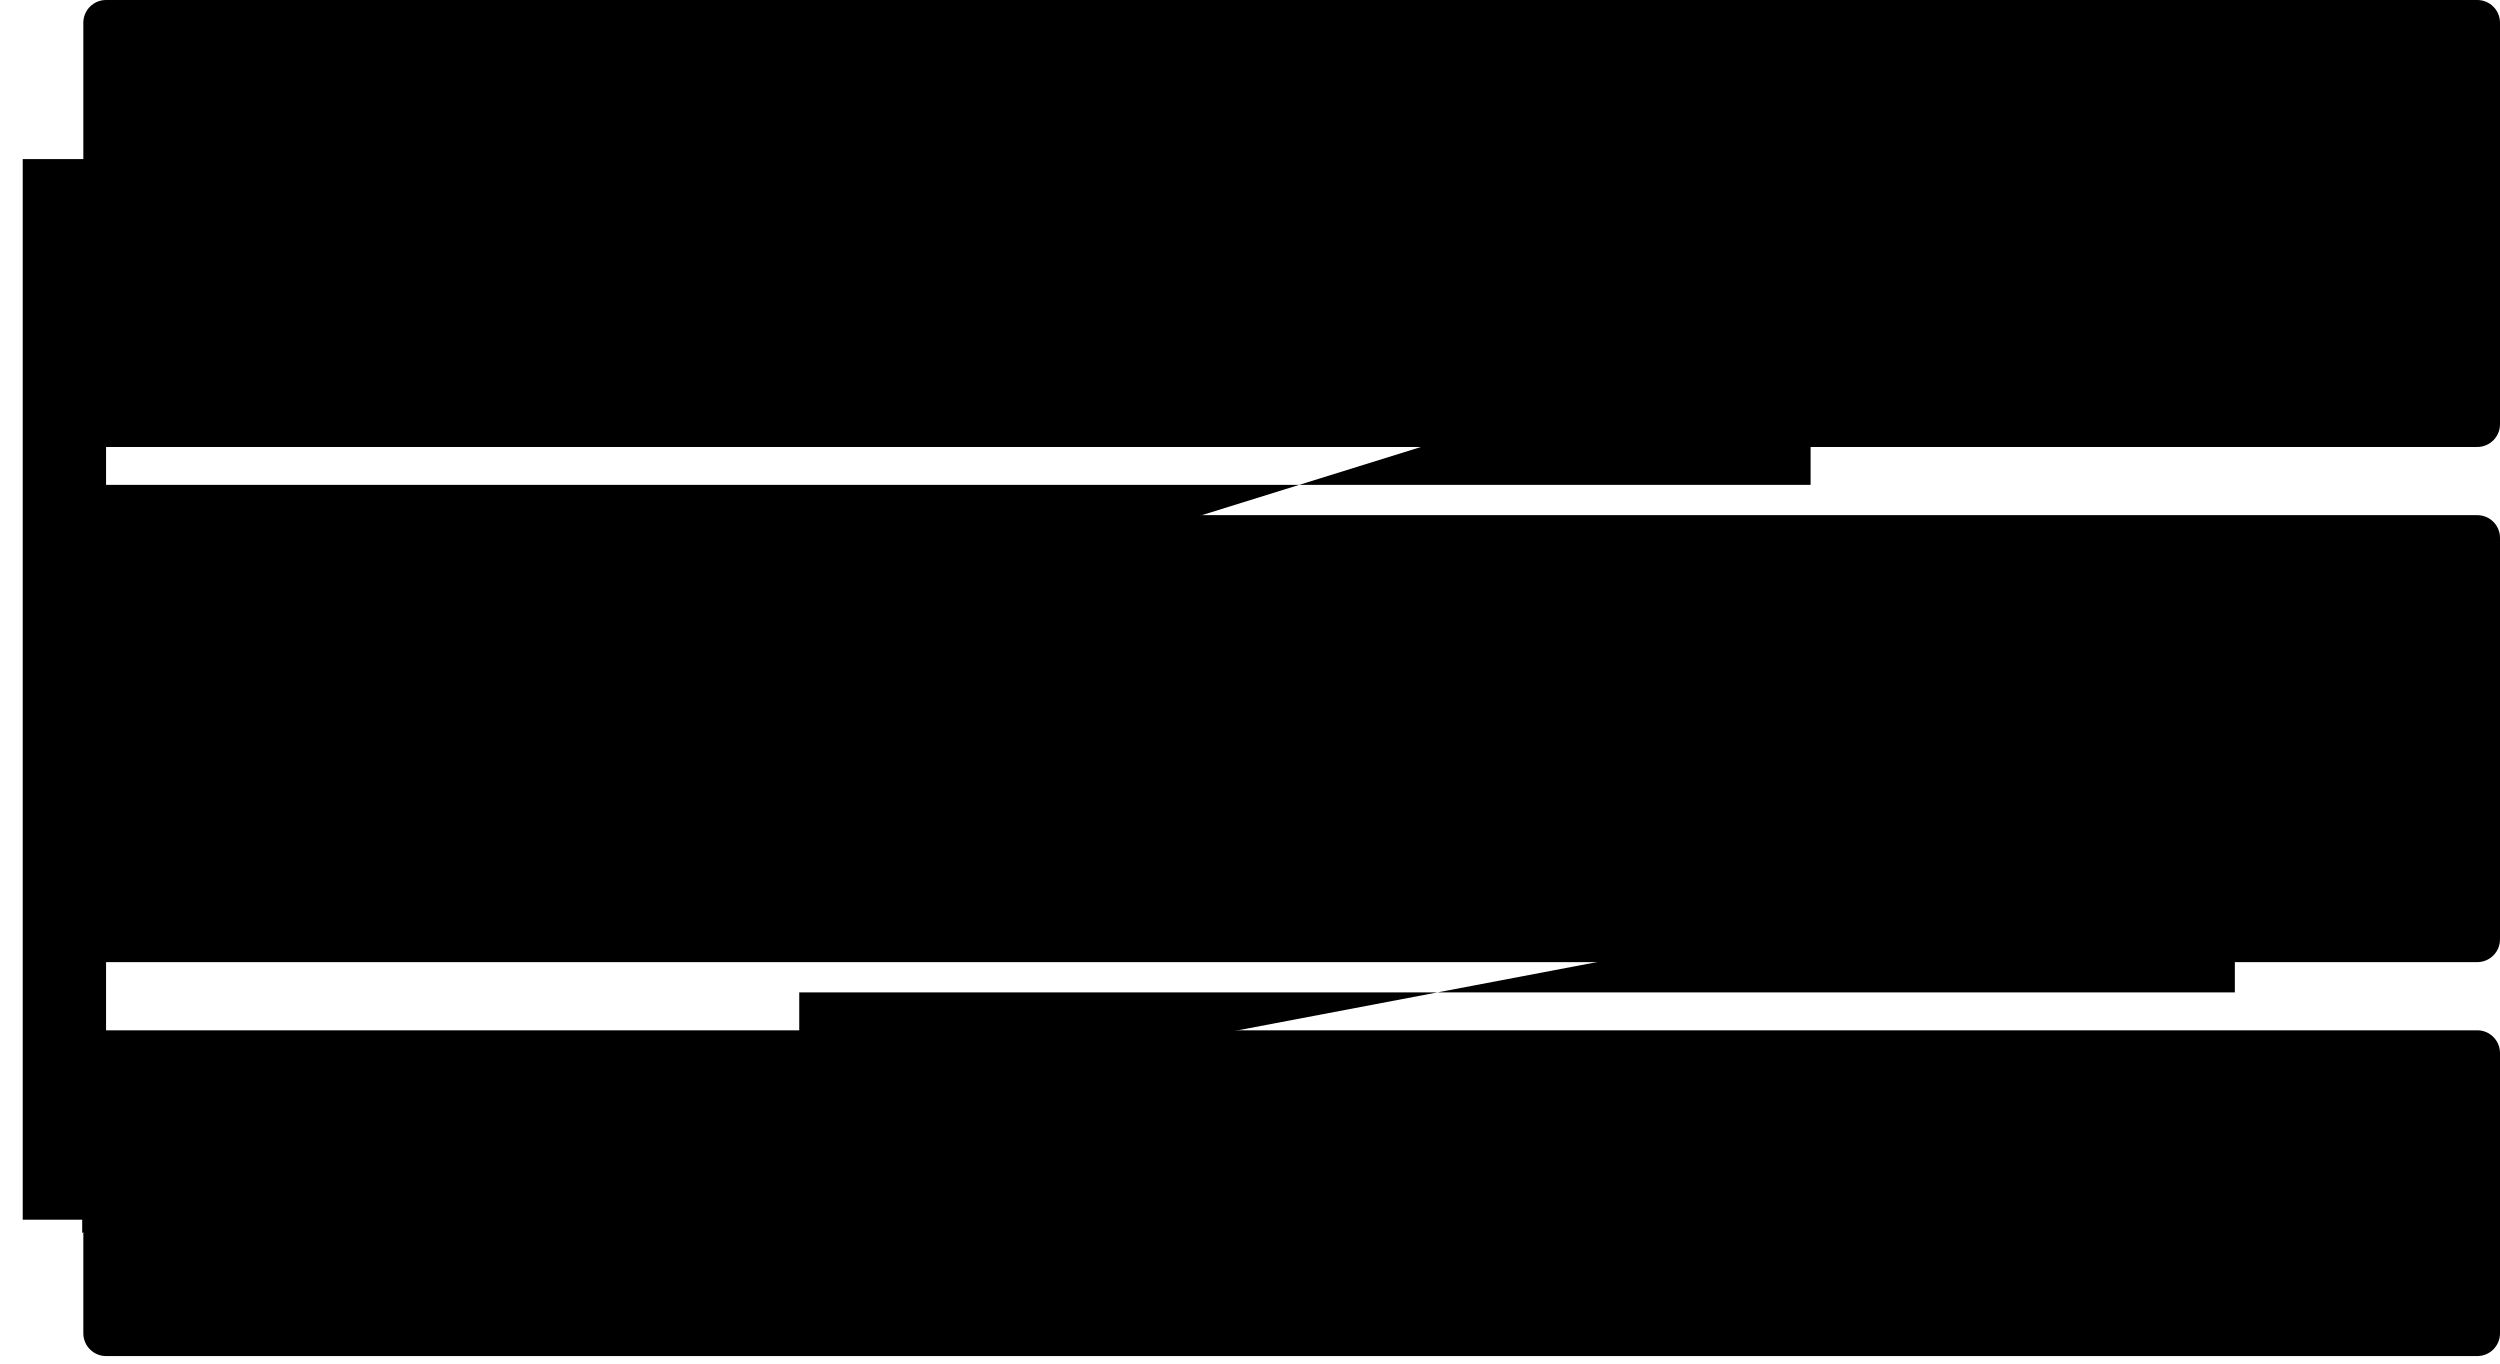
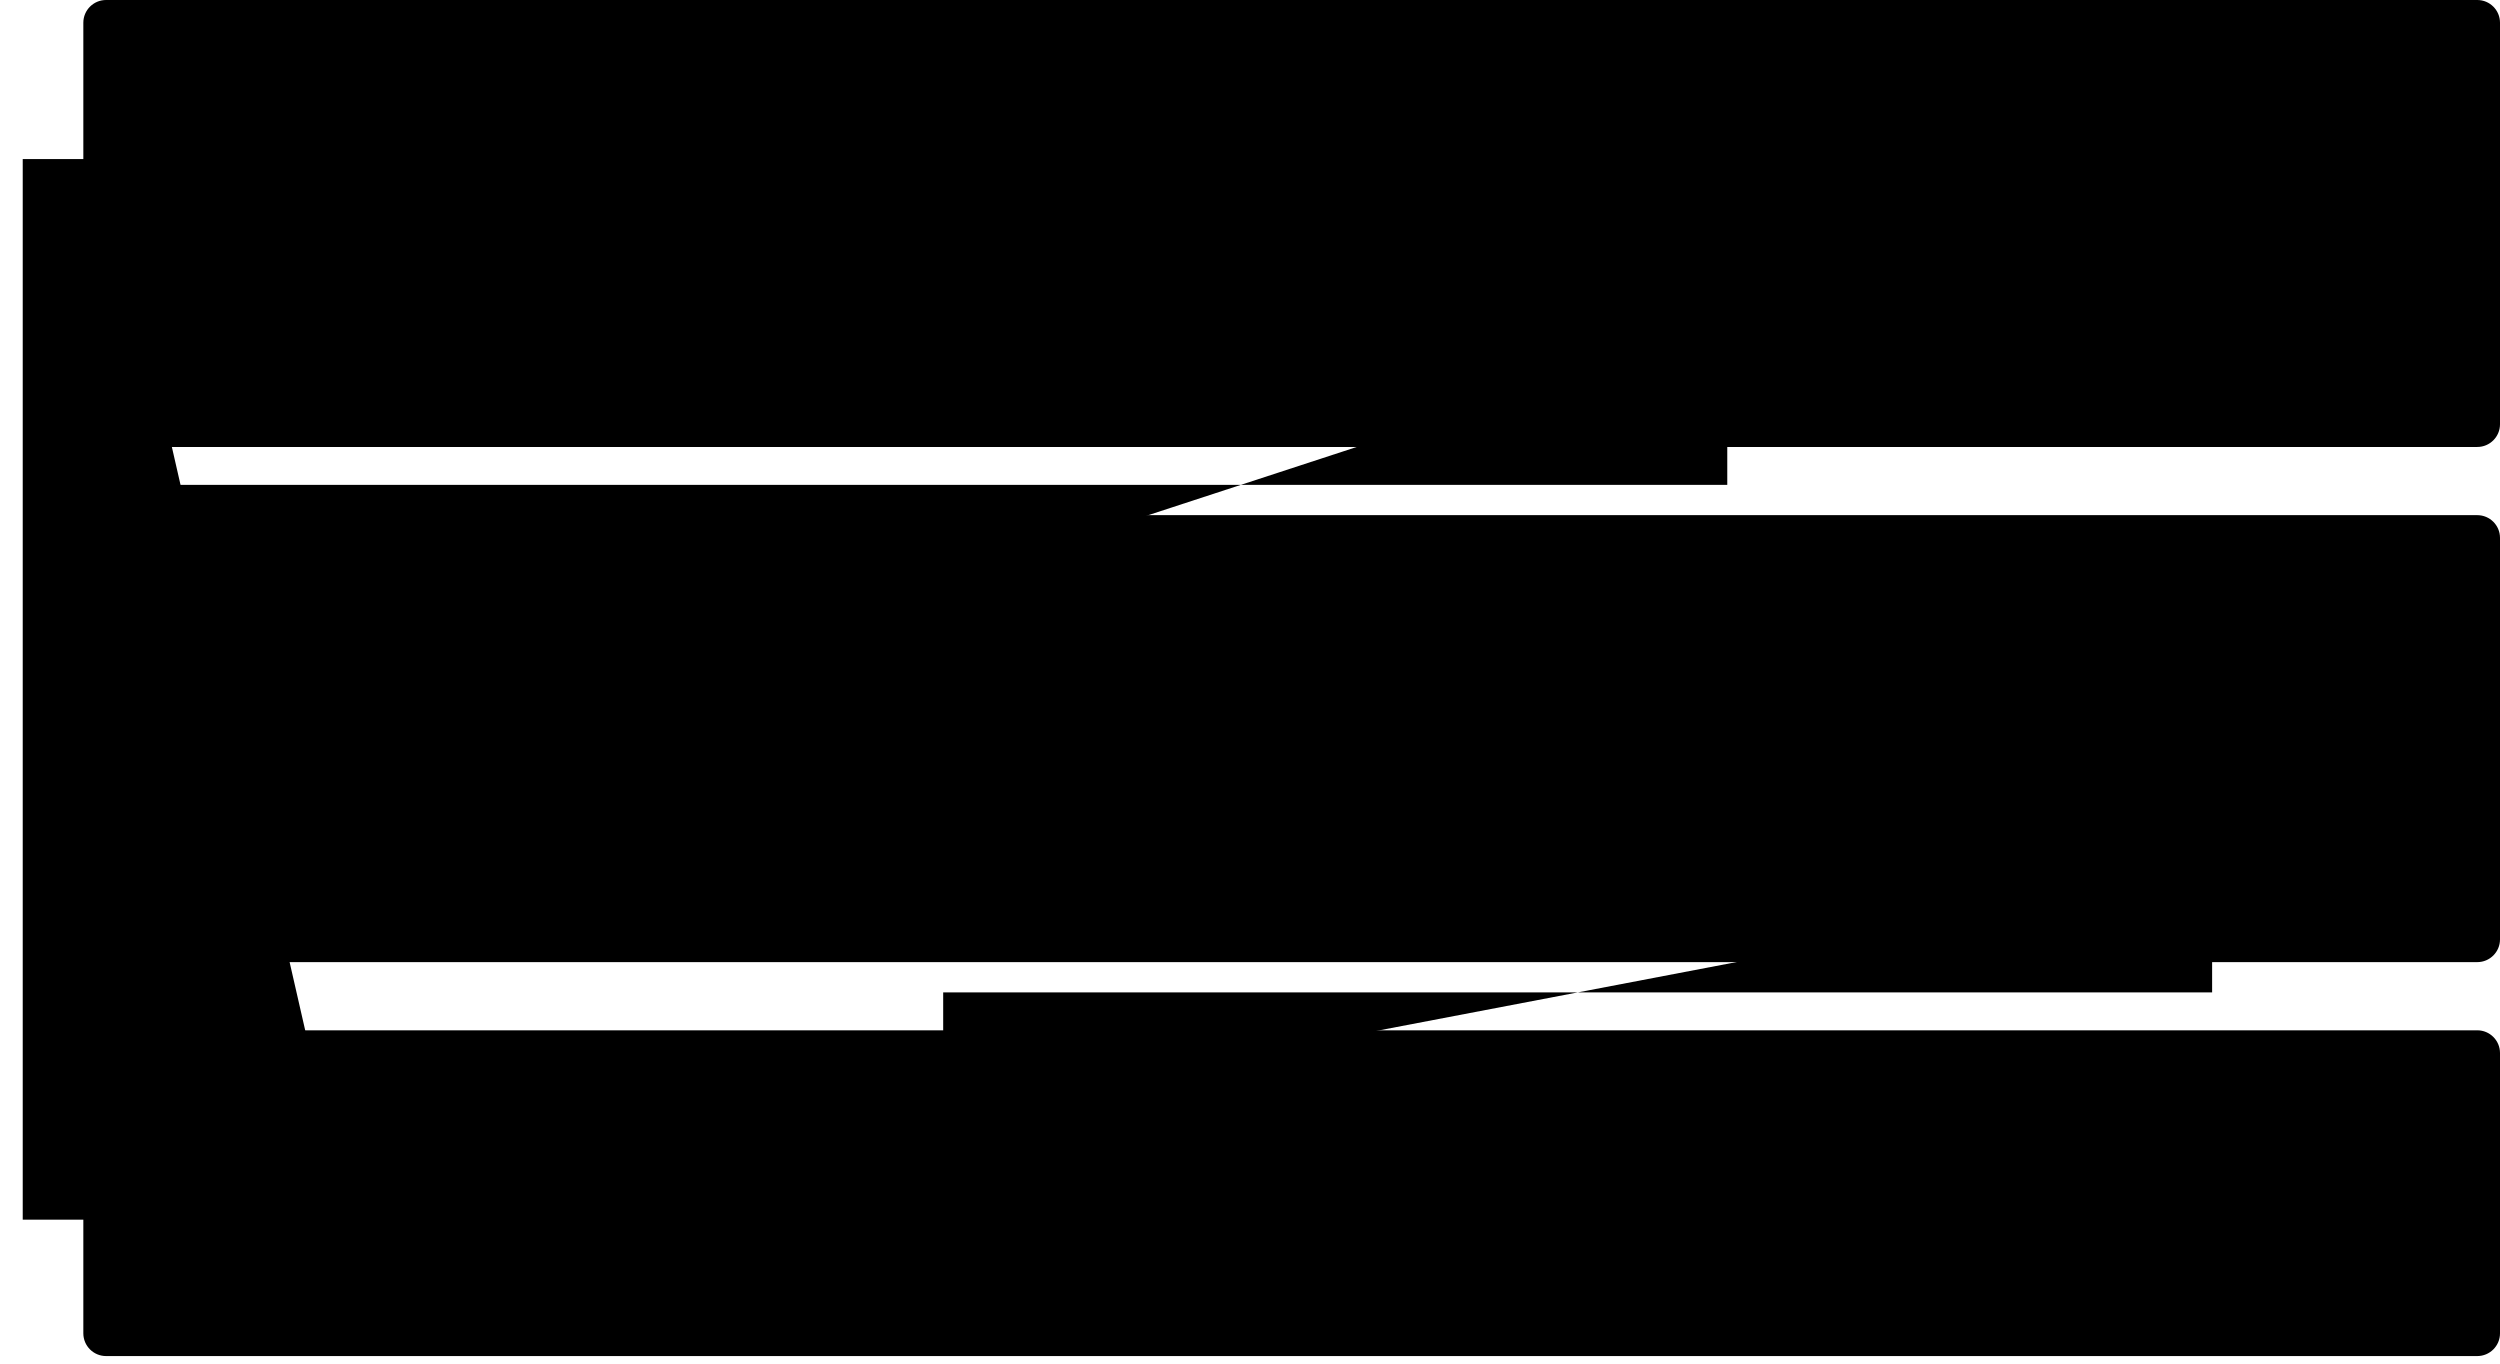
<svg xmlns="http://www.w3.org/2000/svg" viewBox="0 0 660 360" role="img" aria-labelledby="store-update-title">
  <defs>
    <marker id="store-update-ah-store" class="d-store" viewBox="0 0 10 10" refX="9" refY="5" markerWidth="7" markerHeight="7" orient="auto-start-reverse">
      <path d="M0,0 L10,5 L0,10 z" fill="currentColor" />
    </marker>
    <marker id="store-update-ah-gcs" class="d-gcs" viewBox="0 0 10 10" refX="9" refY="5" markerWidth="7" markerHeight="7" orient="auto-start-reverse">
      <path d="M0,0 L10,5 L0,10 z" fill="currentColor" />
    </marker>
  </defs>
  <rect class="d-band" x="22" y="0" width="638" height="118" rx="6" />
  <rect class="d-band" x="22" y="136" width="638" height="118" rx="6" />
  <rect class="d-band" x="22" y="272" width="638" height="86" rx="6" />
-   <text class="d-h" x="28" y="14">WHAT TO FETCH</text>
-   <text class="d-h" x="28" y="150">FETCH AND PACK</text>
-   <text class="d-h" x="28" y="286">BUILD AND COPY</text>
+   <text class="d-head" x="28" y="14">WHAT TO FETCH</text>
+   <text class="d-head" x="28" y="150">FETCH AND PACK</text>
+   <text class="d-head" x="28" y="286">BUILD AND COPY</text>
  <g class="d-store">
-     <rect class="d-box d-dash" x="28" y="22" width="148" height="40" rx="5" />
-     <text class="d-t" x="36" y="38">Snapshots</text>
-     <text class="d-s" x="36" y="54">FTP bulk files</text>
-     <rect class="d-box d-dash" x="28" y="70" width="148" height="40" rx="5" />
-     <text class="d-t" x="36" y="86">GEO Series list</text>
-     <text class="d-s" x="36" y="102">patch the summaries</text>
-     <path class="d-edge" d="M176,42 H196 V90 H176" />
-     <path class="d-edge" d="M196,66 H226" marker-end="url(#store-update-ah-store)" />
-     <rect class="d-box" x="226" y="46" width="148" height="40" rx="5" />
-     <text class="d-t" x="234" y="62">Targets</text>
-     <text class="d-s" x="234" y="78">the Series to hold</text>
-     <path class="d-edge" d="M374,66 H404" marker-end="url(#store-update-ah-store)" />
-     <rect class="d-box d-dash" x="404" y="46" width="148" height="40" rx="5" />
-     <text class="d-t" x="412" y="62">Changes</text>
-     <text class="d-s" x="412" y="78">what to fetch again</text>
-     <path class="d-edge" d="M478,86 V128 H16 V226 H28" marker-end="url(#store-update-ah-store)" />
+     <rect class="d-box d-dash" x="28" y="22" width="124" height="40" rx="5" />
+     <text class="d-title" x="36" y="38">Snapshots</text>
+     <text class="d-note" x="36" y="54">FTP bulk files</text>
+     <rect class="d-box d-dash" x="28" y="70" width="124" height="40" rx="5" />
+     <text class="d-title" x="36" y="86">GEO Series list</text>
+     <text class="d-note" x="36" y="102">patch the summaries</text>
+     <path class="d-edge" d="M152,42 H168 V90 H152" />
+     <path class="d-edge" d="M168,66 H226" marker-end="url(#store-update-ah-store)" />
+     <text x="197" y="60" text-anchor="middle">snapshots</text>
+     <rect class="d-box" x="226" y="46" width="120" height="40" rx="5" />
+     <text class="d-title" x="234" y="62">Targets</text>
+     <text class="d-note" x="234" y="78">the Series to hold</text>
+     <path class="d-edge" d="M346,66 H396" marker-end="url(#store-update-ah-store)" />
+     <text x="371" y="60" text-anchor="middle">targets</text>
+     <rect class="d-box d-dash" x="396" y="46" width="120" height="40" rx="5" />
+     <text class="d-title" x="404" y="62">Changes</text>
+     <text class="d-note" x="404" y="78">what to fetch again</text>
+     <path class="d-edge" d="M456,86 V128 H16 V226 H28" marker-end="url(#store-update-ah-store)" />
    <path class="d-edge" d="M16,178 H28" marker-end="url(#store-update-ah-store)" />
-     <rect class="d-box" x="28" y="158" width="148" height="40" rx="5" />
-     <text class="d-t" x="36" y="174">GEO lane</text>
-     <text class="d-s" x="36" y="190">SOFT and file lists</text>
-     <rect class="d-box" x="28" y="206" width="148" height="40" rx="5" />
-     <text class="d-t" x="36" y="222">SRA lane, pass 1</text>
-     <text class="d-s" x="36" y="238">beside the GEO lane</text>
-     <path class="d-edge" d="M176,178 H196 V226 H176" />
-     <path class="d-edge" d="M196,202 H226" marker-end="url(#store-update-ah-store)" />
-     <rect class="d-box" x="226" y="182" width="156" height="40" rx="5" />
-     <text class="d-t" x="234" y="198">SRA lane, pass 2</text>
-     <text class="d-s" x="234" y="214">experiments the SOFT adds</text>
-     <path class="d-edge" d="M382,202 H398" marker-end="url(#store-update-ah-store)" />
-     <rect class="d-box d-dash" x="398" y="182" width="116" height="40" rx="5" />
-     <text class="d-t" x="406" y="198">Confirm</text>
-     <text class="d-s" x="406" y="214">withdrawn Series</text>
-     <path class="d-edge" d="M514,202 H530" marker-end="url(#store-update-ah-store)" />
-     <rect class="d-box" x="530" y="182" width="120" height="40" rx="5" />
-     <text class="d-t" x="538" y="198">Pack</text>
-     <text class="d-s" x="538" y="214">parts into raw/</text>
-     <path class="d-edge" d="M28,42 H6 V322 H28" marker-end="url(#store-update-ah-store)" />
+     <text x="462" y="108">Series to fetch</text>
+     <rect class="d-box" x="28" y="158" width="124" height="40" rx="5" />
+     <text class="d-title" x="36" y="174">GEO lane</text>
+     <text class="d-note" x="36" y="190">SOFT and file lists</text>
+     <rect class="d-box" x="28" y="206" width="124" height="40" rx="5" />
+     <text class="d-title" x="36" y="222">SRA lane, pass 1</text>
+     <text class="d-note" x="36" y="238">beside the GEO lane</text>
+     <path class="d-edge" d="M152,178 H168 V226 H152" />
+     <path class="d-edge" d="M168,202 H210" marker-end="url(#store-update-ah-store)" />
+     <text x="189" y="184" text-anchor="middle">SOFT</text>
+     <text x="189" y="196" text-anchor="middle">files</text>
+     <rect class="d-box" x="210" y="174" width="120" height="56" rx="5" />
+     <text class="d-title" x="218" y="192">SRA lane, pass 2</text>
+     <text class="d-note" x="218" y="208">experiments</text>
+     <text class="d-note" x="218" y="222">the SOFT adds</text>
+     <path class="d-edge" d="M330,202 H380" marker-end="url(#store-update-ah-store)" />
+     <text x="355" y="184" text-anchor="middle">fetch</text>
+     <text x="355" y="196" text-anchor="middle">results</text>
+     <rect class="d-box d-dash" x="380" y="174" width="110" height="56" rx="5" />
+     <text class="d-title" x="388" y="196">Confirm</text>
+     <text class="d-note" x="388" y="212">withdrawn Series</text>
+     <path class="d-edge" d="M490,202 H534" marker-end="url(#store-update-ah-store)" />
+     <text x="512" y="196" text-anchor="middle">parts</text>
+     <rect class="d-box" x="534" y="174" width="100" height="56" rx="5" />
+     <text class="d-title" x="542" y="196">Pack</text>
+     <text class="d-note" x="542" y="212">parts into raw/</text>
+     <path class="d-edge" d="M584,230 V262 H249 V294" marker-end="url(#store-update-ah-store)" />
+     <text x="590" y="248">raw/</text>
+     <path class="d-edge" d="M28,42 H6 V322 H92" marker-end="url(#store-update-ah-store)" />
    <path class="d-edge" d="M28,90 H6" />
-     <path class="d-edge" d="M590,222 V262 H211 V294" marker-end="url(#store-update-ah-store)" />
-     <rect class="d-box" x="28" y="294" width="110" height="56" rx="5" />
-     <text class="d-t" x="36" y="311">Extract</text>
-     <text class="d-s" x="36" y="327">snapshots</text>
-     <text class="d-s" x="36" y="341">to Parquet</text>
-     <path class="d-edge" d="M138,322 H156" marker-end="url(#store-update-ah-store)" />
-     <rect class="d-tint" x="156" y="294" width="110" height="56" rx="5" />
-     <text class="d-t" x="164" y="311">Build</text>
-     <text class="d-s" x="164" y="327">a new build</text>
-     <path class="d-edge" d="M266,322 H284" marker-end="url(#store-update-ah-store)" />
-     <rect class="d-box" x="284" y="294" width="110" height="56" rx="5" />
-     <text class="d-t" x="292" y="311">Switch</text>
-     <text class="d-s" x="292" y="327">check coverage,</text>
-     <text class="d-s" x="292" y="341">move the marker</text>
-     <path class="d-edge" d="M394,322 H412" marker-end="url(#store-update-ah-store)" />
-     <rect class="d-box" x="412" y="294" width="110" height="56" rx="5" />
-     <text class="d-t" x="420" y="311">Prune</text>
-     <text class="d-s" x="420" y="327">builds out of use</text>
+     <text x="30" y="316">snapshots</text>
+     <rect class="d-box" x="92" y="294" width="70" height="56" rx="5" />
+     <text class="d-title" x="100" y="311">Extract</text>
+     <text class="d-note" x="100" y="327">snapshots</text>
+     <text class="d-note" x="100" y="341">to Parquet</text>
+     <path class="d-edge" d="M162,322 H212" marker-end="url(#store-update-ah-store)" />
+     <text x="187" y="316" text-anchor="middle">Parquet</text>
+     <rect class="d-tint" x="212" y="294" width="74" height="56" rx="5" />
+     <text class="d-title" x="220" y="311">Build</text>
+     <text class="d-note" x="220" y="327">a new build</text>
+     <path class="d-edge" d="M286,322 H336" marker-end="url(#store-update-ah-store)" />
+     <text x="311" y="304" text-anchor="middle">new</text>
+     <text x="311" y="316" text-anchor="middle">build</text>
+     <rect class="d-box" x="336" y="294" width="102" height="56" rx="5" />
+     <text class="d-title" x="344" y="311">Switch</text>
+     <text class="d-note" x="344" y="327">check coverage,</text>
+     <text class="d-note" x="344" y="341">move the marker</text>
+     <path class="d-edge" d="M438,322 H486" marker-end="url(#store-update-ah-store)" />
+     <text x="462" y="316" text-anchor="middle">marker</text>
+     <rect class="d-box" x="486" y="294" width="66" height="56" rx="5" />
+     <text class="d-title" x="494" y="311">Prune</text>
+     <text class="d-note" x="494" y="327">builds out</text>
+     <text class="d-note" x="494" y="341">of use</text>
  </g>
  <g class="d-gcs">
-     <path class="d-edge" d="M522,322 H540" marker-end="url(#store-update-ah-gcs)" />
-     <rect class="d-tint" x="540" y="294" width="110" height="56" rx="5" />
-     <text class="d-t" x="548" y="311">Copy</text>
-     <text class="d-s" x="548" y="327">to GCS</text>
+     <path class="d-edge" d="M552,322 H602" marker-end="url(#store-update-ah-gcs)" />
+     <text x="577" y="316" text-anchor="middle">changes</text>
+     <rect class="d-tint" x="602" y="294" width="56" height="56" rx="5" />
+     <text class="d-title" x="610" y="311">Copy</text>
+     <text class="d-note" x="610" y="327">to GCS</text>
  </g>
</svg>
